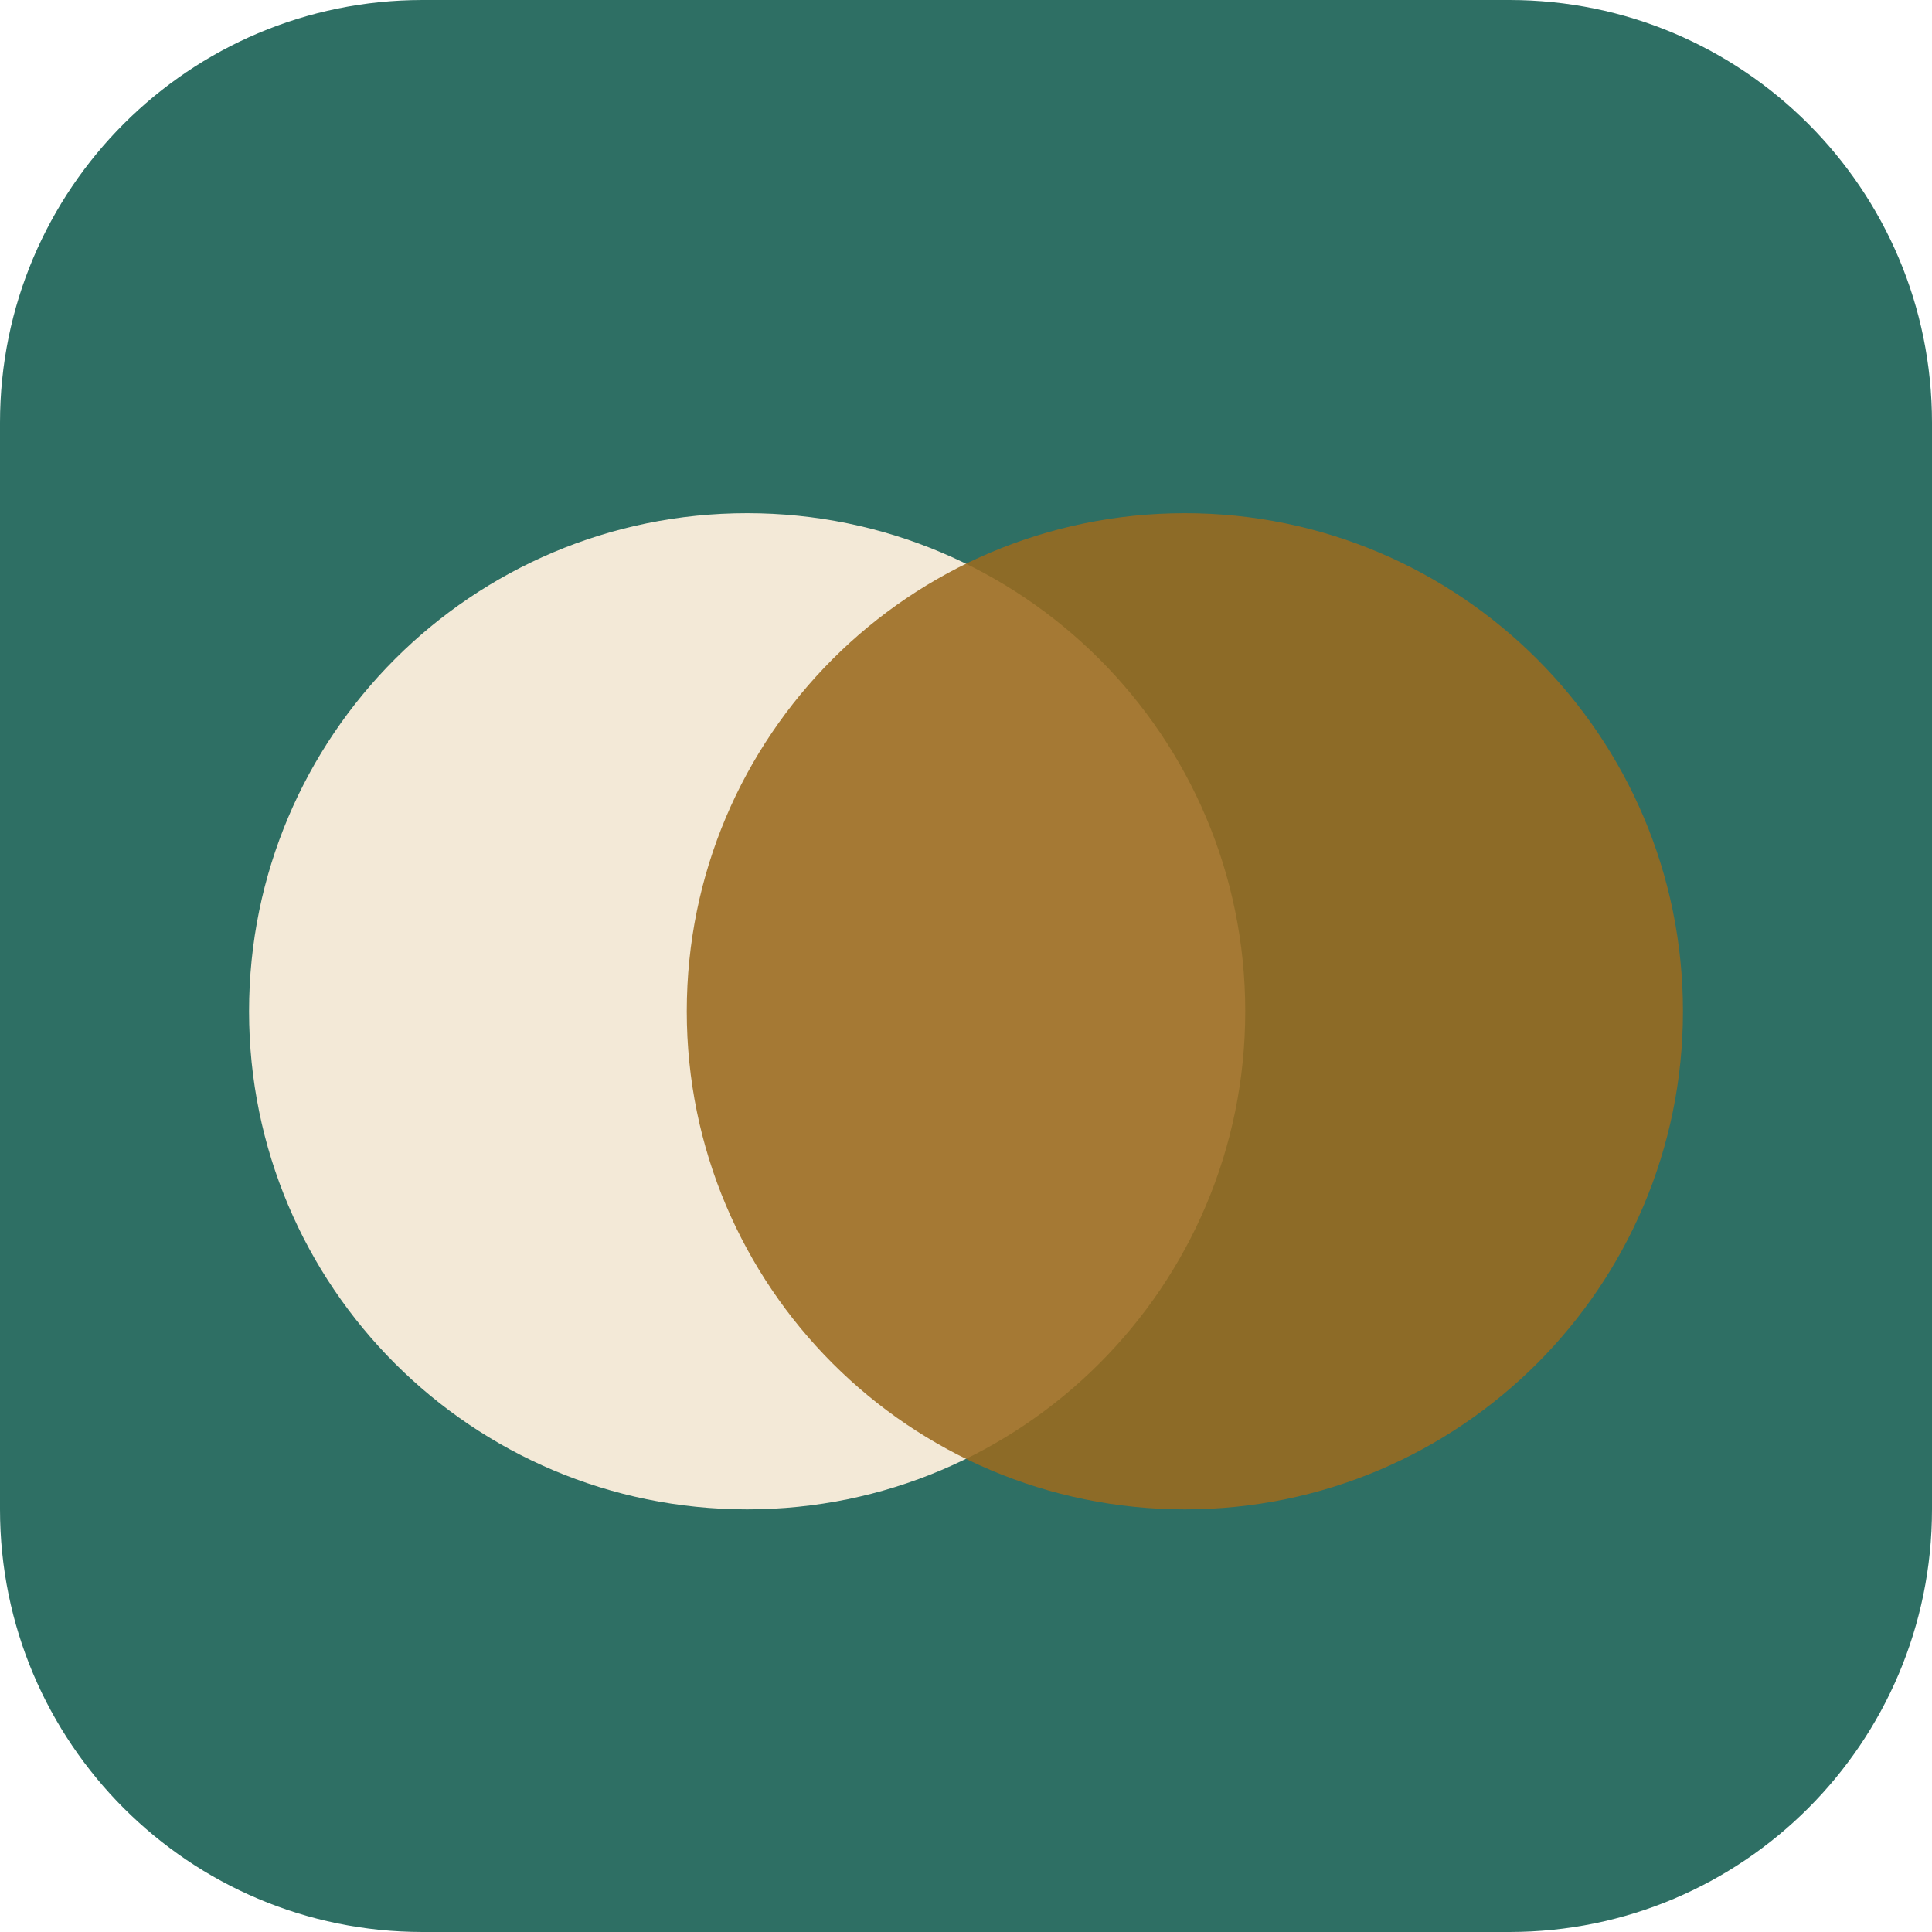
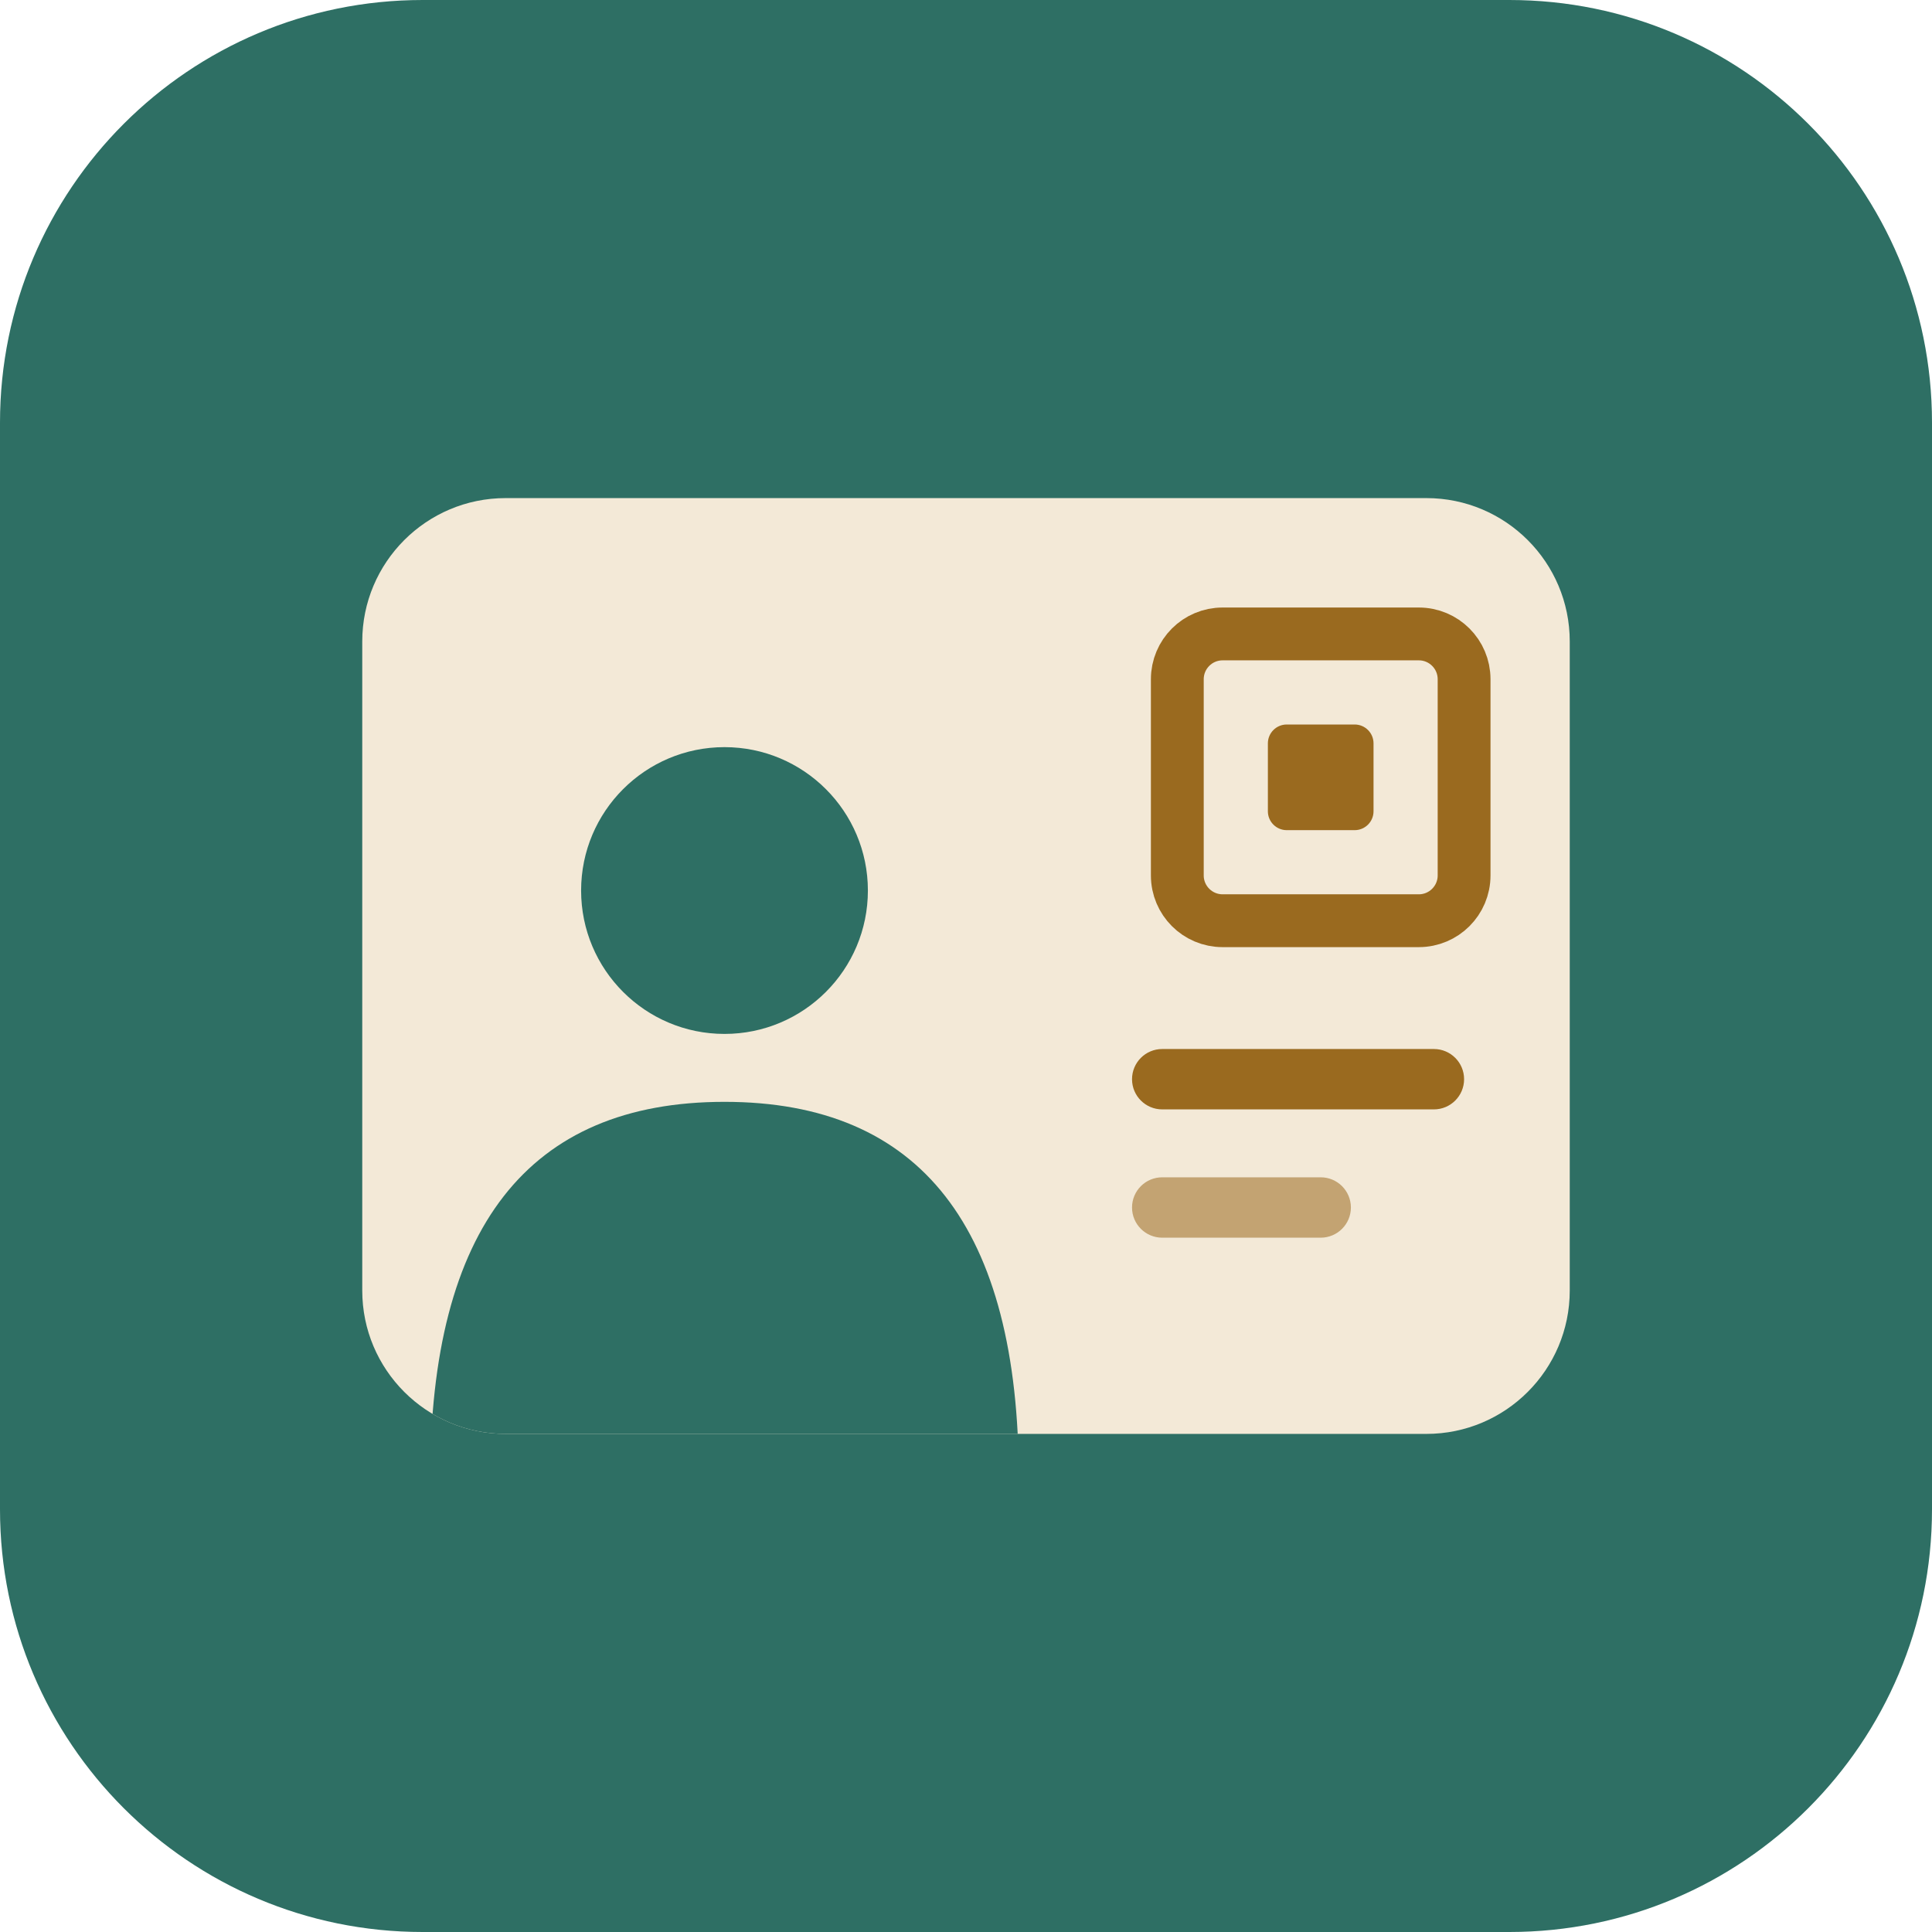
<svg xmlns="http://www.w3.org/2000/svg" viewBox="0 0 512 512">
+   <defs>
+     <clipPath id="c">
+       <rect x="96" y="132" width="320" height="248" rx="38" />
+     </clipPath>
+   </defs>
  <rect width="512" height="512" rx="112" fill="#2e6f64" />
-   <circle cx="198" cy="268" r="132" fill="#f3e9d7" />
-   <circle cx="314" cy="268" r="132" fill="#9a6a1f" opacity="0.88" />
+   <rect x="96" y="132" width="320" height="248" rx="38" fill="#f3e9d7" />
+   <g clip-path="url(#c)" fill="#2e6f64">
+     <circle cx="192" cy="236" r="38" />
+     <path d="M114 392 Q114 292 192 292 Q270 292 270 392 Z" />
+   </g>
+   <rect x="312" y="168" width="76" height="76" rx="12" fill="none" stroke="#9a6a1f" stroke-width="14" />
+   <rect x="336" y="192" width="28" height="28" rx="5" fill="#9a6a1f" />
+   <rect x="300" y="278" width="88" height="16" rx="8" fill="#9a6a1f" />
+   <rect x="300" y="312" width="58" height="16" rx="8" fill="#9a6a1f" opacity=".55" />
</svg>
